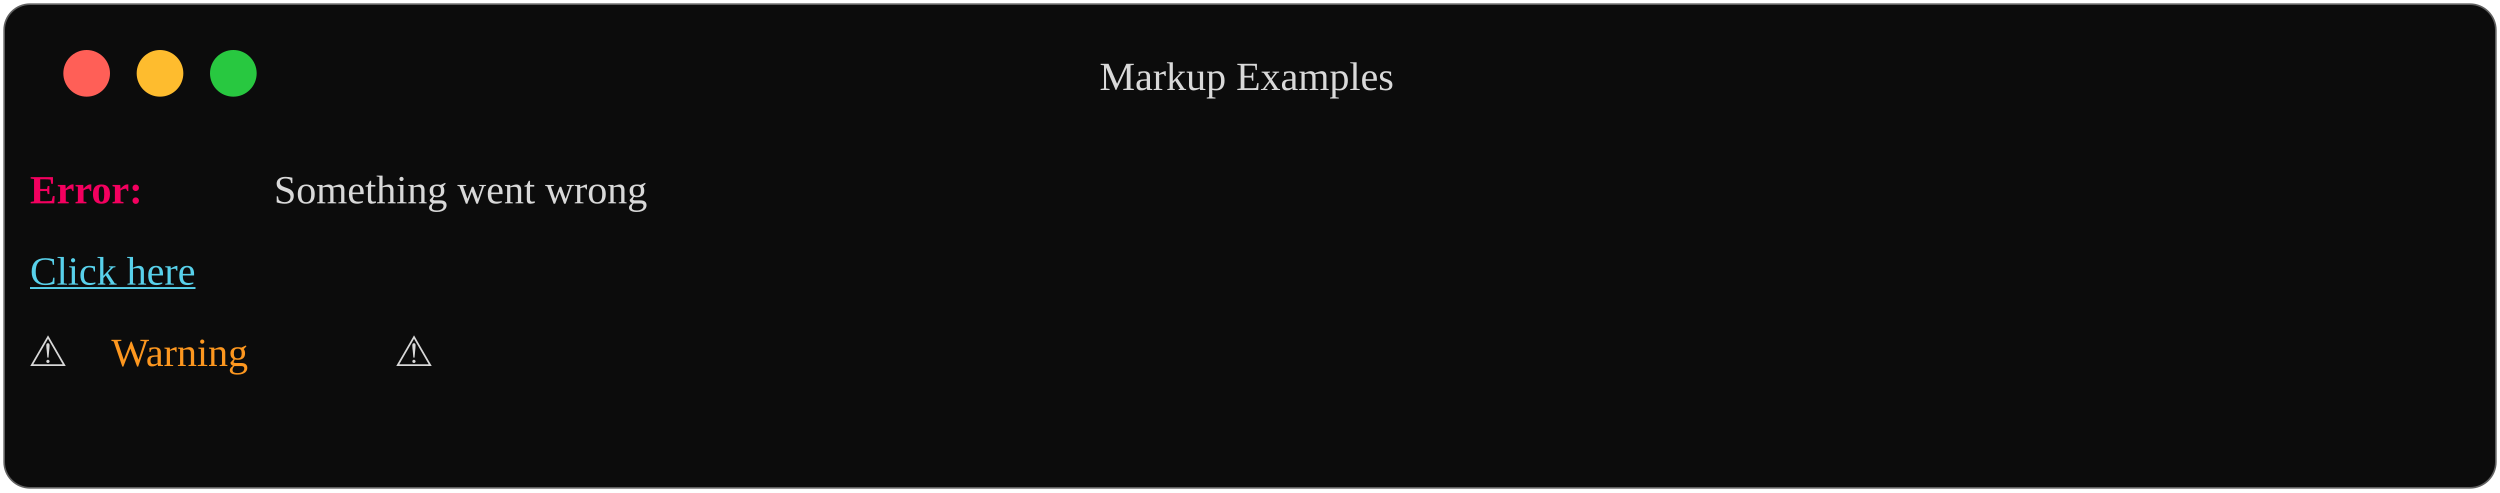
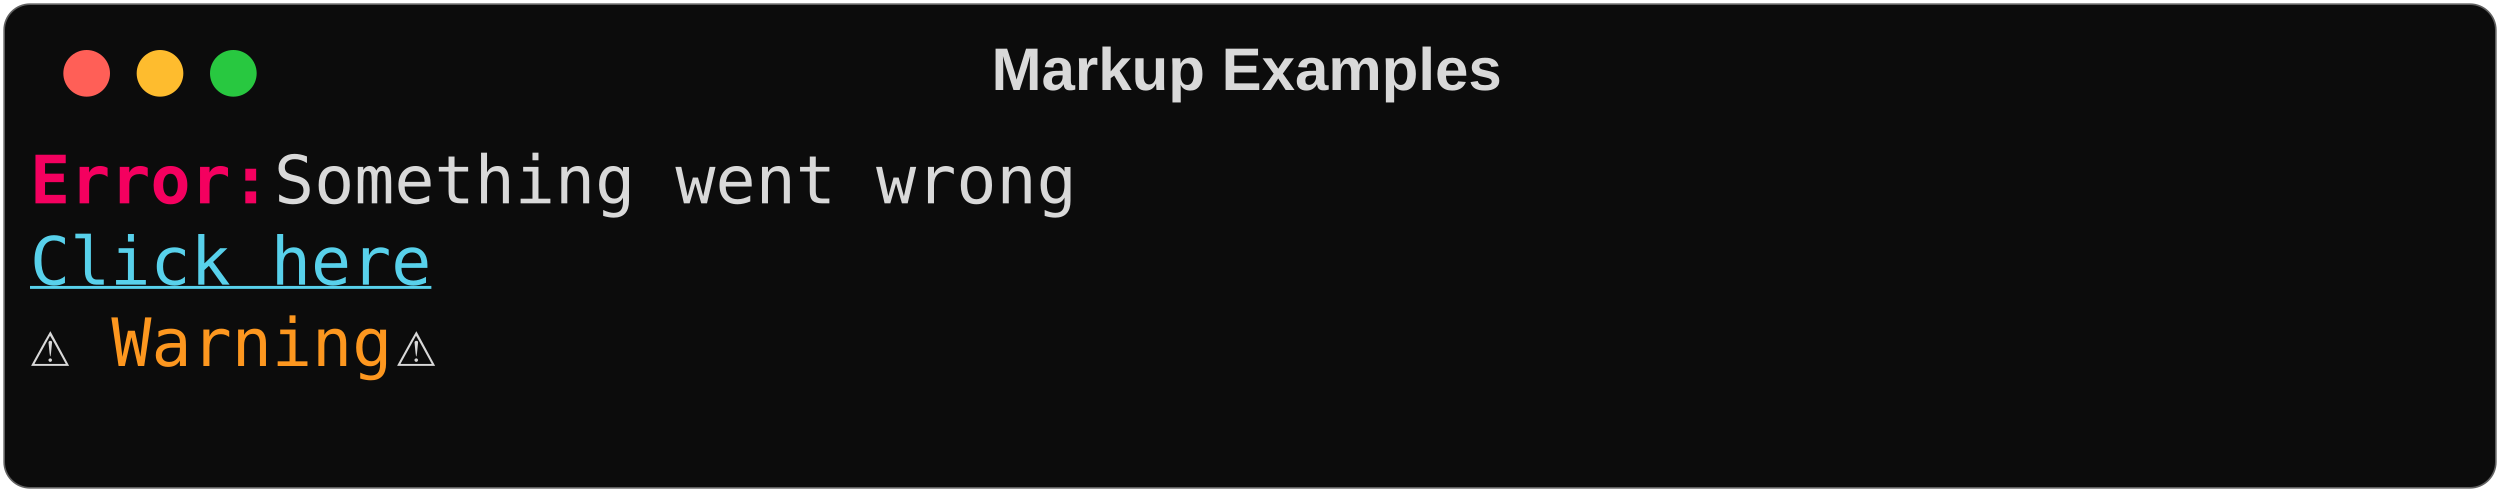
<svg xmlns="http://www.w3.org/2000/svg" class="rich-terminal" viewBox="0 0 750 147.6">
  <style>

-     @font-face {{
+     @font-face {
        font-family: "Fira Code";
        src: local("FiraCode-Regular"),
                url("https://cdnjs.cloudflare.com/ajax/libs/firacode/6.2.0/woff2/FiraCode-Regular.woff2") format("woff2"),
                url("https://cdnjs.cloudflare.com/ajax/libs/firacode/6.2.0/woff/FiraCode-Regular.woff") format("woff");
        font-style: normal;
        font-weight: 400;
-     }}
-     @font-face {{
+     }
+     @font-face {
        font-family: "Fira Code";
        src: local("FiraCode-Bold"),
                url("https://cdnjs.cloudflare.com/ajax/libs/firacode/6.2.0/woff2/FiraCode-Bold.woff2") format("woff2"),
                url("https://cdnjs.cloudflare.com/ajax/libs/firacode/6.2.0/woff/FiraCode-Bold.woff") format("woff");
        font-style: bold;
        font-weight: 700;
-     }}
+     }

-     .terminal-176653007-matrix {{
+     .terminal-176653007-matrix {
        font-family: Fira Code, monospace;
        font-size: 20px;
        line-height: 24.4px;
        font-variant-east-asian: full-width;
-     }}
+     }

-     .terminal-176653007-title {{
+     .terminal-176653007-title {
        font-size: 18px;
        font-weight: bold;
        font-family: arial;
-     }}
+     }

-     .terminal-176653007-r1 { fill: #f4005f;font-weight: bold }
+     .terminal-176653007-r4 { fill: #fd971f }
+ .terminal-176653007-r1 { fill: #f4005f;font-weight: bold }
+ .terminal-176653007-r2 { fill: #d9d9d9 }
.terminal-176653007-r3 { fill: #58d1eb;text-decoration: underline }
- .terminal-176653007-r2 { fill: #d9d9d9 }
- .terminal-176653007-r4 { fill: #fd971f }
    </style>
  <defs>
    <clipPath id="terminal-176653007-clip-terminal">
      <rect x="0" y="0" width="731" height="96.6" />
    </clipPath>
    <clipPath id="terminal-176653007-line-0">
      <rect x="0" y="1.5" width="732" height="24.65" />
    </clipPath>
    <clipPath id="terminal-176653007-line-1">
      <rect x="0" y="25.9" width="732" height="24.65" />
    </clipPath>
    <clipPath id="terminal-176653007-line-2">
      <rect x="0" y="50.3" width="732" height="24.65" />
    </clipPath>
  </defs>
  <rect fill="#0c0c0c" stroke="rgba(255,255,255,0.35)" stroke-width="1" x="1" y="1" width="748" height="145.6" rx="8" />
  <text class="terminal-176653007-title" fill="#d9d9d9" text-anchor="middle" x="374" y="27">Markup Examples</text>
  <g transform="translate(26,22)">
    <circle cx="0" cy="0" r="7" fill="#ff5f57" />
    <circle cx="22" cy="0" r="7" fill="#febc2e" />
    <circle cx="44" cy="0" r="7" fill="#28c840" />
  </g>
  <g transform="translate(9, 41)" clip-path="url(#terminal-176653007-clip-terminal)">
    <g class="terminal-176653007-matrix">
      <text class="terminal-176653007-r1" x="0" y="20" textLength="73.2" clip-path="url(#terminal-176653007-line-0)">Error:</text>
      <text class="terminal-176653007-r2" x="73.2" y="20" textLength="256.2" clip-path="url(#terminal-176653007-line-0)"> Something went wrong</text>
      <text class="terminal-176653007-r3" x="0" y="44.4" textLength="122" clip-path="url(#terminal-176653007-line-1)">Click here</text>
-       <text class="terminal-176653007-r2" x="0" y="68.8" textLength="48.8" clip-path="url(#terminal-176653007-line-2)">⚠ </text>
+       <text class="terminal-176653007-r2" x="0" y="68.8" textLength="24.4" clip-path="url(#terminal-176653007-line-2)">⚠ </text>
      <text class="terminal-176653007-r4" x="24.4" y="68.8" textLength="85.4" clip-path="url(#terminal-176653007-line-2)">Warning</text>
-       <text class="terminal-176653007-r2" x="109.8" y="68.8" textLength="48.8" clip-path="url(#terminal-176653007-line-2)"> ⚠</text>
+       <text class="terminal-176653007-r2" x="109.8" y="68.8" textLength="24.4" clip-path="url(#terminal-176653007-line-2)"> ⚠</text>
    </g>
  </g>
</svg>
